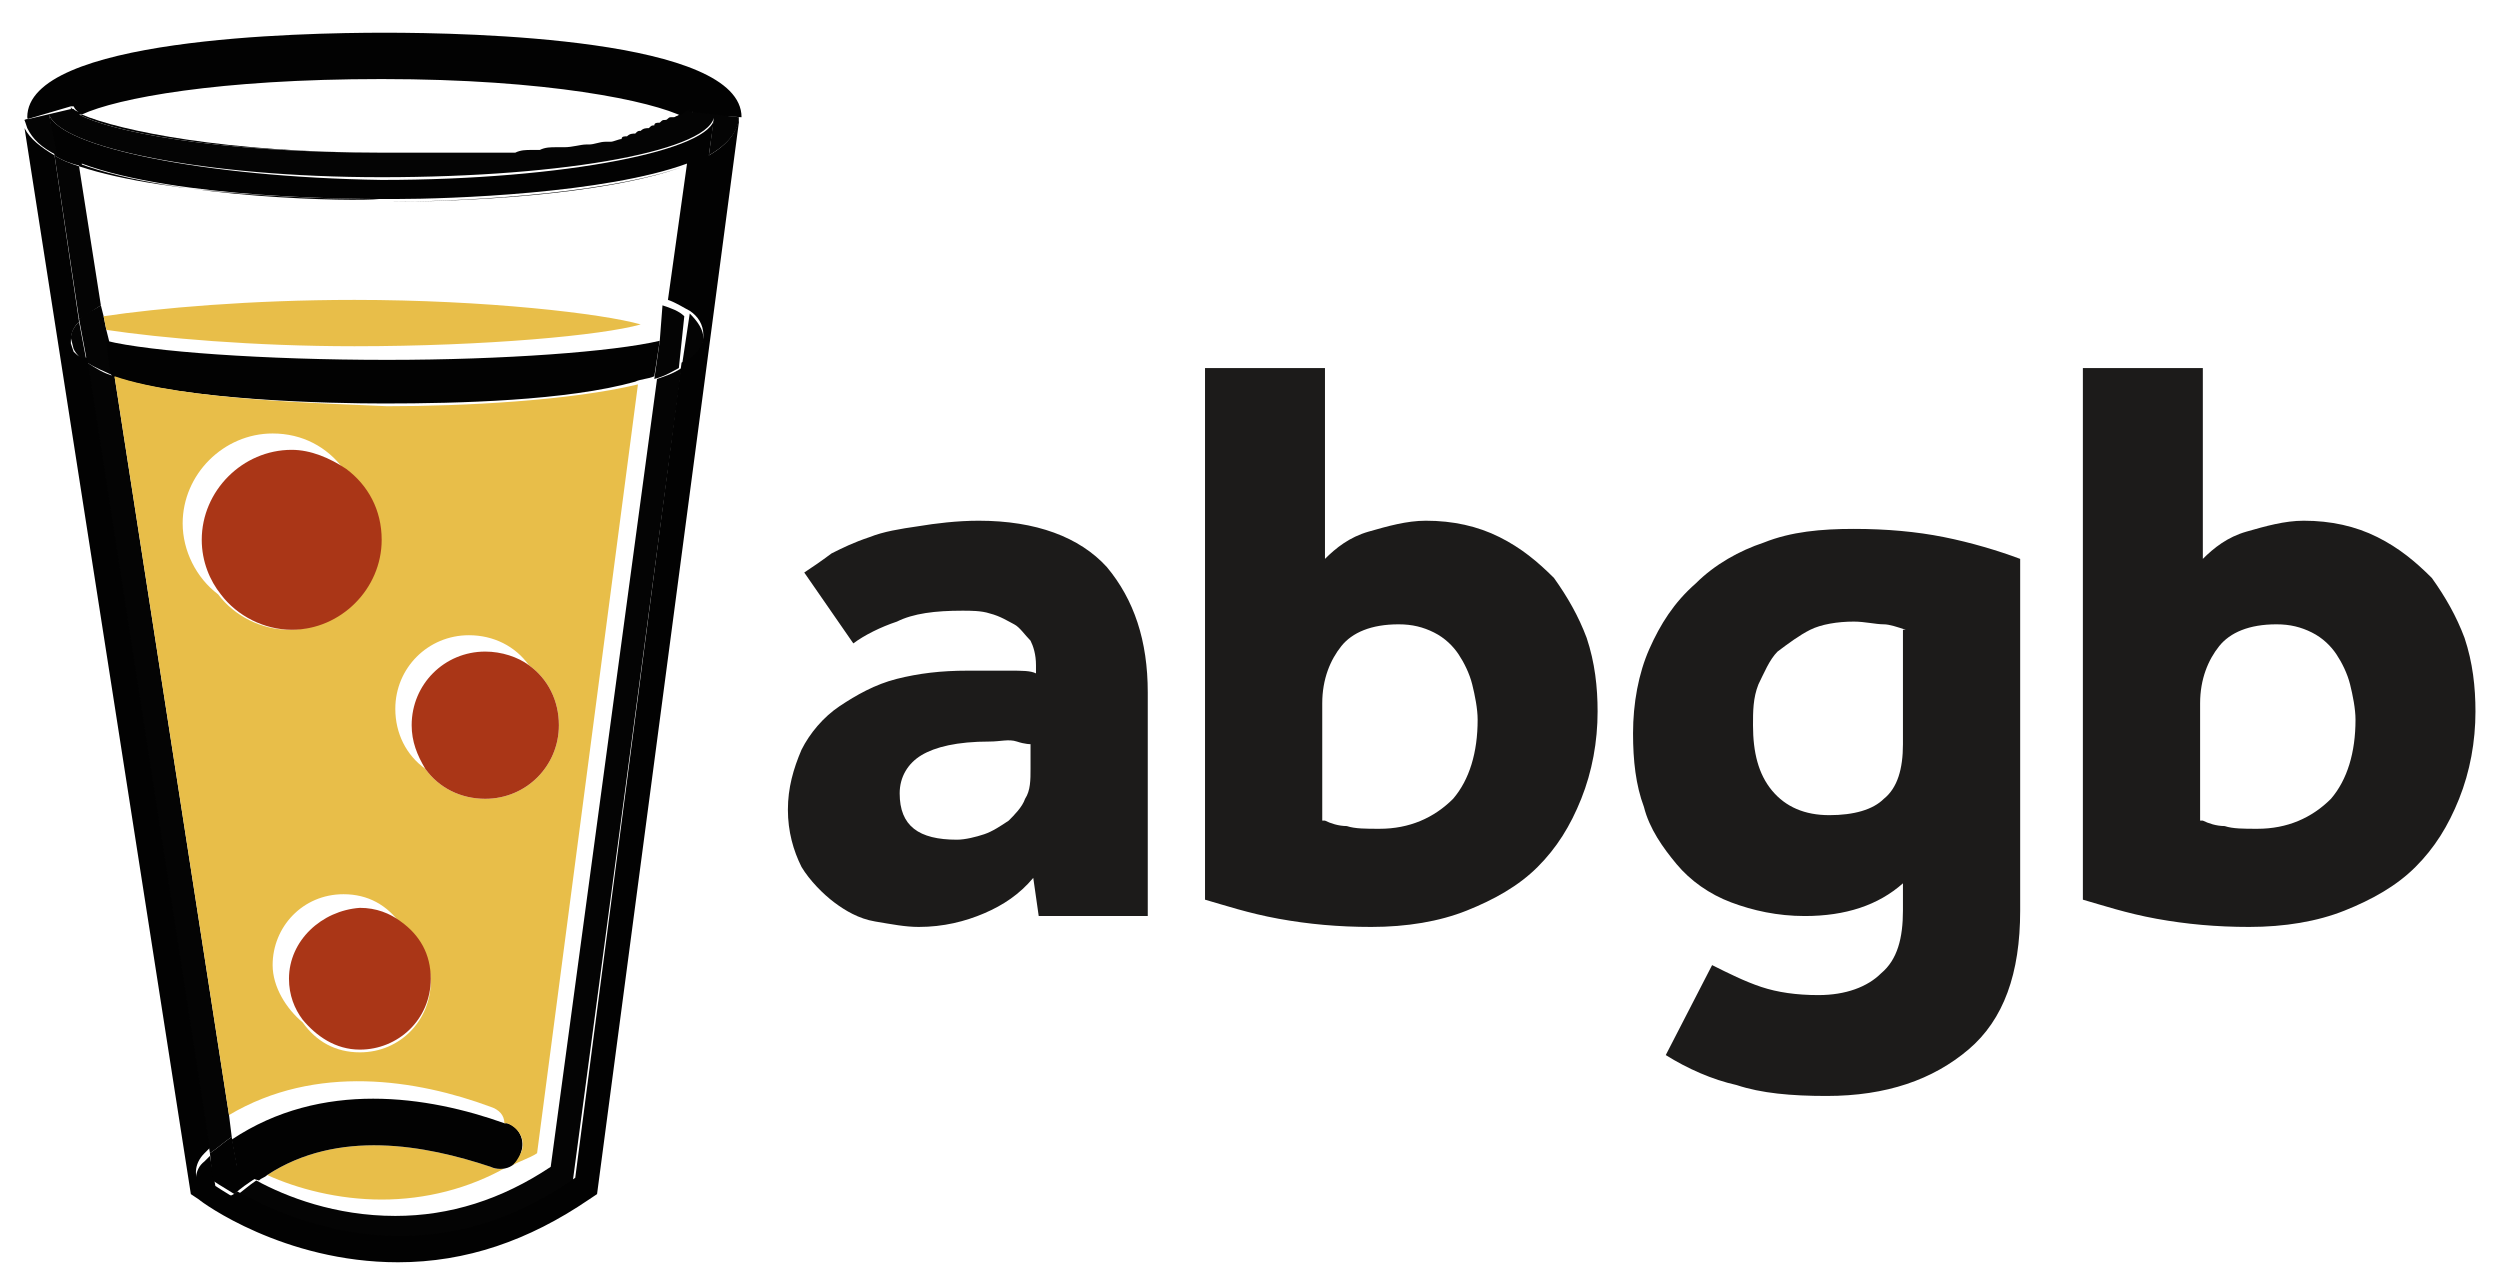
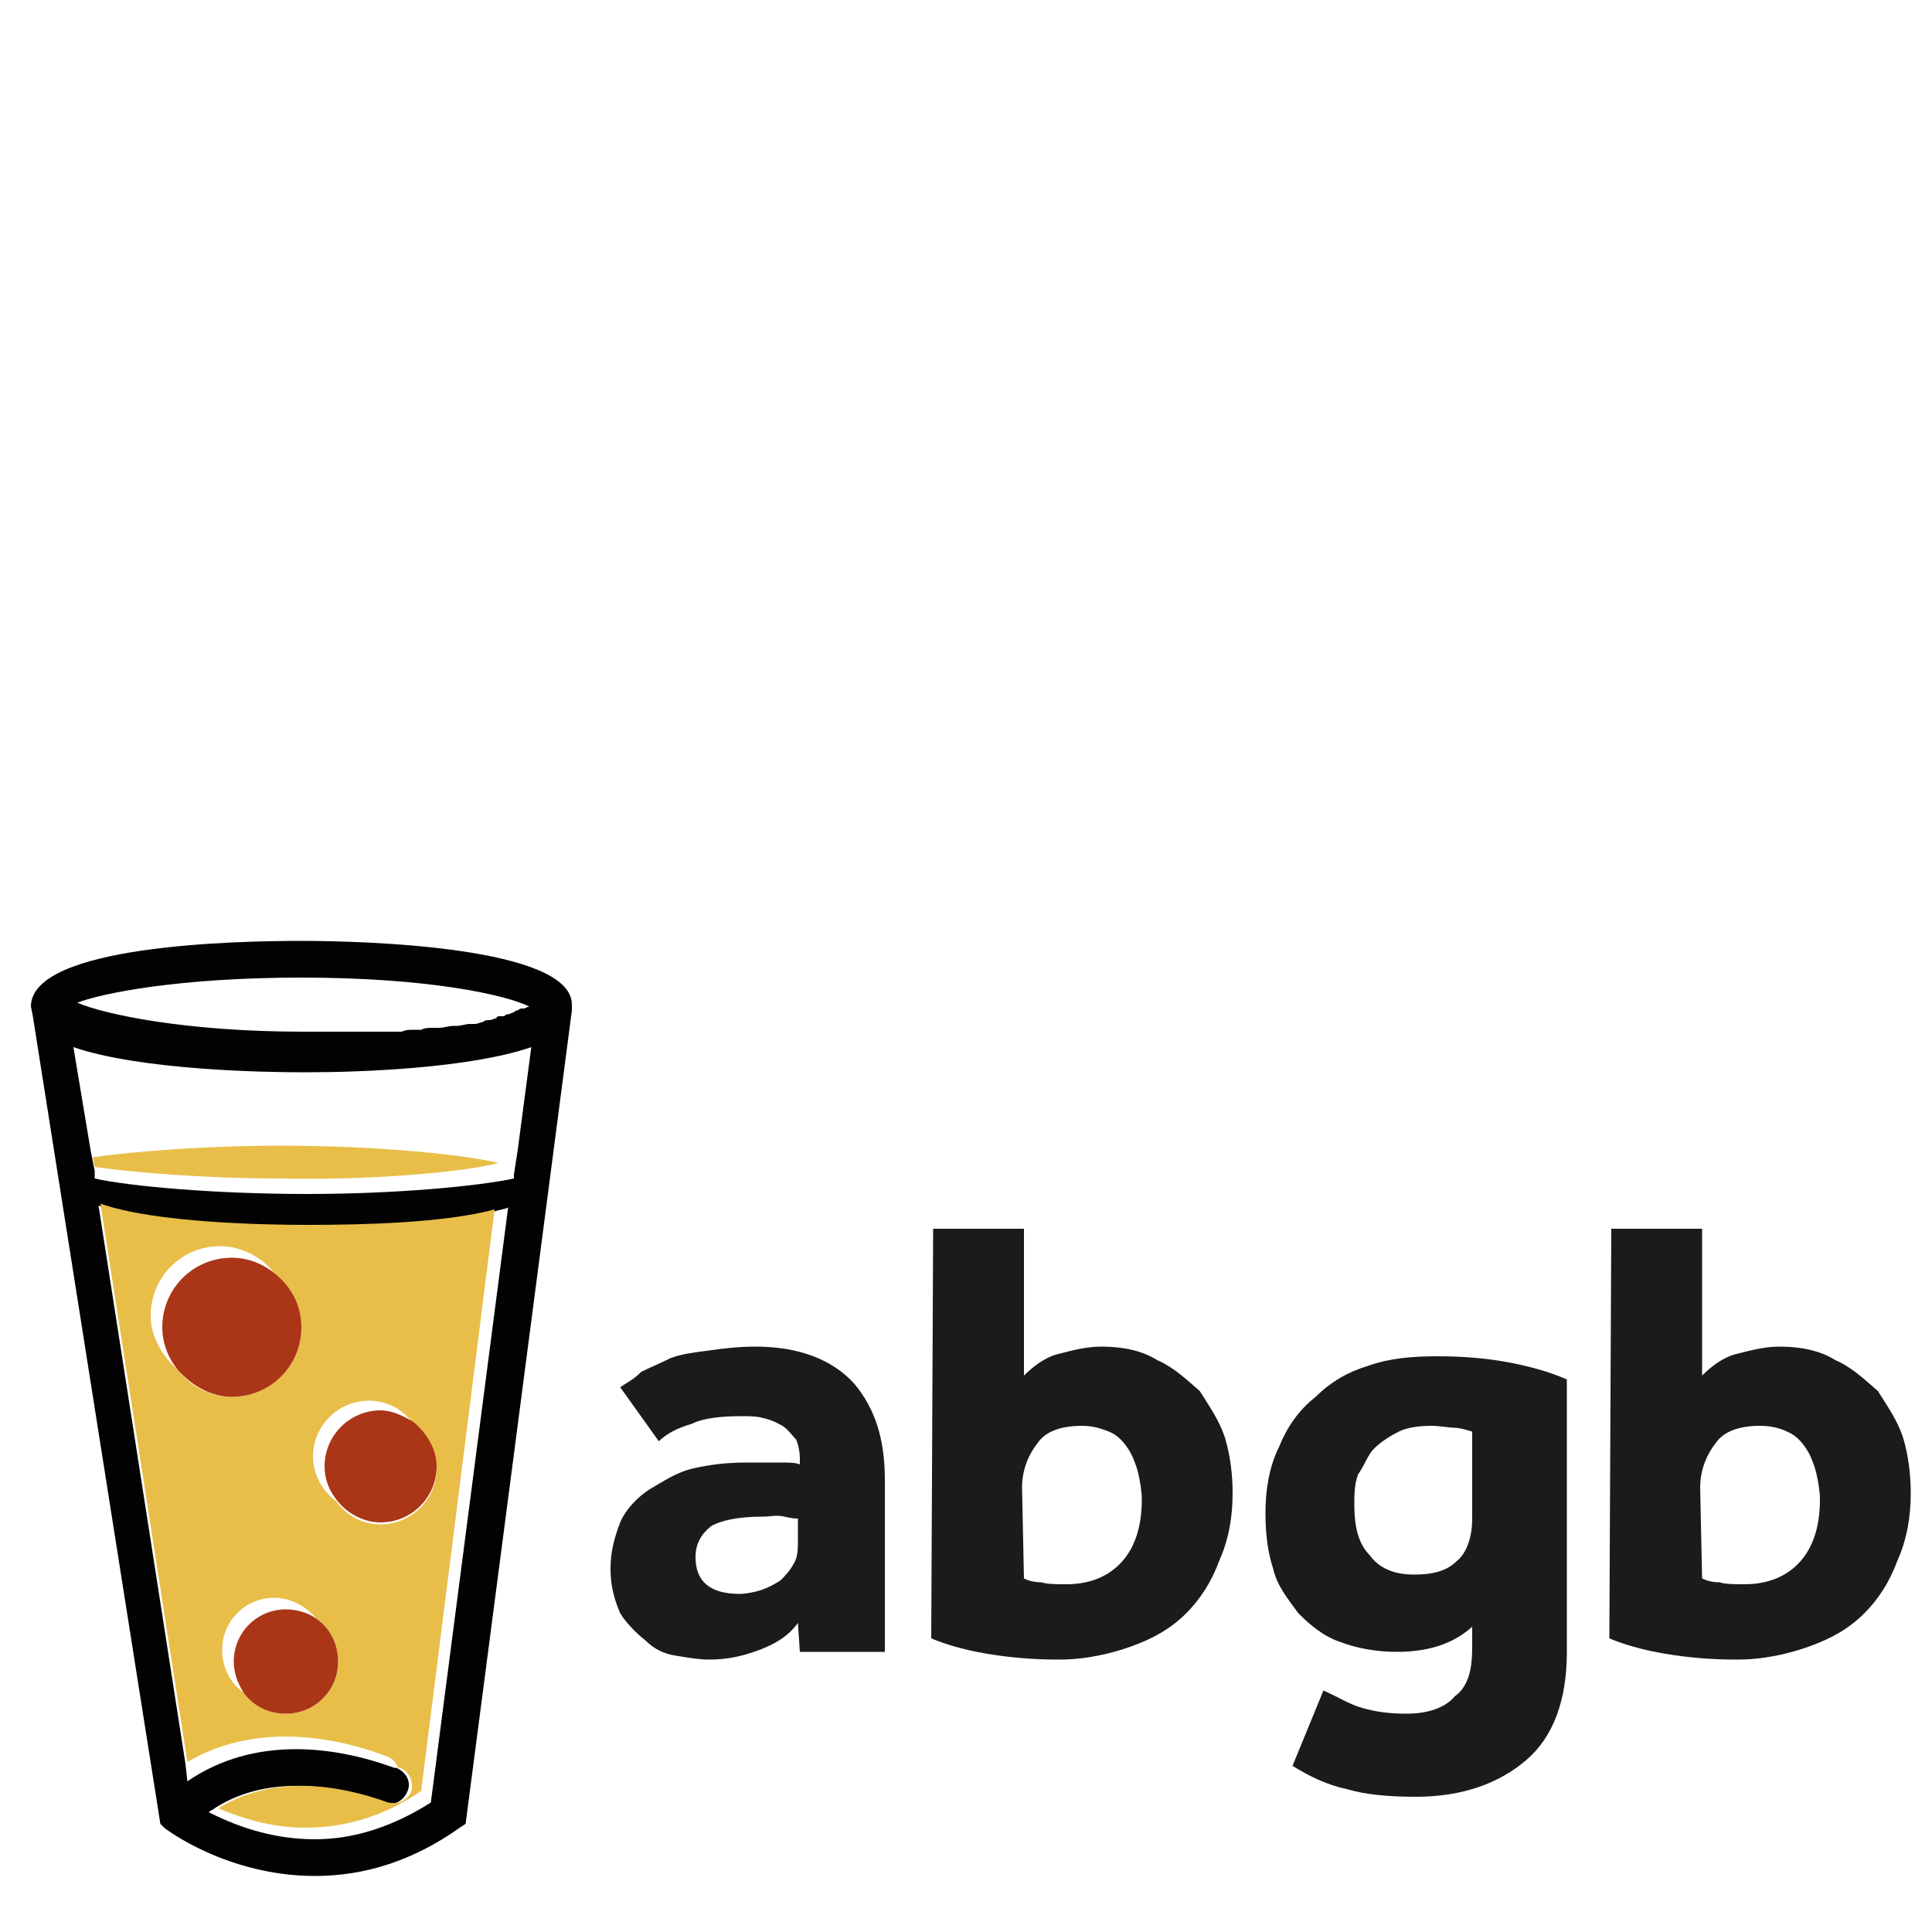
- <svg xmlns="http://www.w3.org/2000/svg" version="1.1" id="Layer_1" x="0px" y="0px" viewBox="0 0 91.7 47.2" enable-background="new 0 0 91.7 47.2" xml:space="preserve">
+ <svg xmlns="http://www.w3.org/2000/svg" version="1.1" id="Layer_1" x="0px" y="0px" viewBox="0 0 100 100" enable-background="new 0 0 100 100" xml:space="preserve">
  <g>
-     <path fill="#1C1B1A" d="M37.9,32.2c-0.5,0.6-1.1,1-1.8,1.3c-0.7,0.3-1.5,0.5-2.4,0.5c-0.5,0-1-0.1-1.6-0.2   c-0.6-0.1-1.1-0.4-1.5-0.7s-0.9-0.8-1.2-1.3c-0.3-0.6-0.5-1.3-0.5-2.1c0-0.8,0.2-1.5,0.5-2.2c0.3-0.6,0.8-1.2,1.4-1.6   c0.6-0.4,1.3-0.8,2.1-1c0.8-0.2,1.6-0.3,2.6-0.3c0.5,0,1,0,1.5,0c0.5,0,0.8,0,1,0.1v-0.3c0-0.4-0.1-0.7-0.2-0.9   c-0.2-0.2-0.4-0.5-0.6-0.6s-0.5-0.3-0.9-0.4c-0.3-0.1-0.7-0.1-1-0.1c-1,0-1.8,0.1-2.4,0.4c-0.6,0.2-1.2,0.5-1.6,0.8l-1.8-2.6   c0.3-0.2,0.6-0.4,1-0.7c0.4-0.2,0.8-0.4,1.4-0.6c0.5-0.2,1.1-0.3,1.8-0.4c0.6-0.1,1.4-0.2,2.2-0.2c2.1,0,3.7,0.6,4.7,1.7   c1,1.2,1.5,2.7,1.5,4.6v8.2h-4L37.9,32.2z M37.9,27.3c-0.1,0-0.3,0-0.6-0.1s-0.6,0-1,0c-1.2,0-2,0.2-2.5,0.5   c-0.5,0.3-0.8,0.8-0.8,1.4c0,1.2,0.7,1.7,2.1,1.7c0.3,0,0.7-0.1,1-0.2c0.3-0.1,0.6-0.3,0.9-0.5c0.2-0.2,0.5-0.5,0.6-0.8   c0.2-0.3,0.2-0.7,0.2-1.1V27.3z" />
-     <path fill="#1C1B1A" d="M44.3,13.5h4.3v7c0.4-0.4,0.9-0.8,1.6-1c0.7-0.2,1.4-0.4,2.1-0.4c1,0,1.9,0.2,2.7,0.6   c0.8,0.4,1.4,0.9,2,1.5c0.5,0.7,0.9,1.4,1.2,2.2c0.3,0.9,0.4,1.8,0.4,2.7c0,1.1-0.2,2.2-0.6,3.2c-0.4,1-0.9,1.8-1.6,2.5   c-0.7,0.7-1.6,1.2-2.6,1.6c-1,0.4-2.2,0.6-3.5,0.6c-1.2,0-2.3-0.1-3.4-0.3c-1.1-0.2-2-0.5-2.7-0.7V13.5z M48.6,30.1   c0.2,0.1,0.5,0.2,0.8,0.2c0.3,0.1,0.7,0.1,1.2,0.1c1.1,0,2-0.4,2.7-1.1c0.6-0.7,0.9-1.7,0.9-2.9c0-0.4-0.1-0.9-0.2-1.3   c-0.1-0.4-0.3-0.8-0.5-1.1c-0.2-0.3-0.5-0.6-0.9-0.8s-0.8-0.3-1.3-0.3c-1,0-1.7,0.3-2.1,0.8s-0.7,1.2-0.7,2.1V30.1z" />
-     <path fill="#1C1B1A" d="M62.8,35.4c0.6,0.3,1.2,0.6,1.8,0.8c0.6,0.2,1.3,0.3,2.1,0.3c1,0,1.8-0.3,2.3-0.8c0.6-0.5,0.8-1.3,0.8-2.3   v-1c-0.9,0.8-2.1,1.2-3.6,1.2c-1,0-1.9-0.2-2.7-0.5c-0.8-0.3-1.5-0.8-2-1.4c-0.5-0.6-1-1.3-1.2-2.1c-0.3-0.8-0.4-1.7-0.4-2.7   c0-1.1,0.2-2.2,0.6-3.1c0.4-0.9,0.9-1.7,1.7-2.4c0.7-0.7,1.6-1.2,2.5-1.5c1-0.4,2.1-0.5,3.3-0.5c1.2,0,2.3,0.1,3.3,0.3   c1,0.2,2,0.5,2.8,0.8v12.9c0,2.3-0.6,4-1.9,5.1c-1.3,1.1-3,1.7-5.2,1.7c-1.3,0-2.4-0.1-3.3-0.4c-0.9-0.2-1.8-0.6-2.6-1.1L62.8,35.4   z M69.9,23.1c-0.3-0.1-0.6-0.2-0.8-0.2c-0.3,0-0.7-0.1-1.1-0.1c-0.6,0-1.2,0.1-1.6,0.3s-0.8,0.5-1.2,0.8c-0.3,0.3-0.5,0.8-0.7,1.2   c-0.2,0.5-0.2,1-0.2,1.5c0,1,0.2,1.8,0.7,2.4s1.2,0.9,2.1,0.9c0.9,0,1.6-0.2,2-0.6c0.5-0.4,0.7-1.1,0.7-2V23.1z" />
-     <path fill="#1C1B1A" d="M76.5,13.5h4.3v7c0.4-0.4,0.9-0.8,1.6-1c0.7-0.2,1.4-0.4,2.1-0.4c1,0,1.9,0.2,2.7,0.6   c0.8,0.4,1.4,0.9,2,1.5c0.5,0.7,0.9,1.4,1.2,2.2c0.3,0.9,0.4,1.8,0.4,2.7c0,1.1-0.2,2.2-0.6,3.2c-0.4,1-0.9,1.8-1.6,2.5   c-0.7,0.7-1.6,1.2-2.6,1.6c-1,0.4-2.2,0.6-3.5,0.6c-1.2,0-2.3-0.1-3.4-0.3c-1.1-0.2-2-0.5-2.7-0.7V13.5z M80.8,30.1   c0.2,0.1,0.5,0.2,0.8,0.2c0.3,0.1,0.7,0.1,1.2,0.1c1.1,0,2-0.4,2.7-1.1c0.6-0.7,0.9-1.7,0.9-2.9c0-0.4-0.1-0.9-0.2-1.3   c-0.1-0.4-0.3-0.8-0.5-1.1c-0.2-0.3-0.5-0.6-0.9-0.8s-0.8-0.3-1.3-0.3c-1,0-1.7,0.3-2.1,0.8s-0.7,1.2-0.7,2.1V30.1z" />
+     <path fill="#1C1B1A" d="M41.3,84c-0.5,0.7-1.2,1.1-2,1.4s-1.6,0.5-2.6,0.5c-0.5,0-1.1-0.1-1.7-0.2c-0.7-0.1-1.2-0.4-1.6-0.8   c-0.4-0.3-1-0.9-1.3-1.4c-0.3-0.7-0.5-1.4-0.5-2.3c0-0.9,0.2-1.6,0.5-2.4c0.3-0.7,0.9-1.3,1.5-1.7c0.7-0.4,1.4-0.9,2.3-1.1   c0.9-0.2,1.7-0.3,2.8-0.3c0.5,0,1.1,0,1.6,0s0.9,0,1.1,0.1v-0.3c0-0.4-0.1-0.8-0.2-1c-0.2-0.2-0.4-0.5-0.7-0.7   c-0.2-0.1-0.5-0.3-1-0.4c-0.3-0.1-0.8-0.1-1.1-0.1c-1.1,0-2,0.1-2.6,0.4c-0.7,0.2-1.3,0.5-1.7,0.9l-2-2.8c0.3-0.2,0.7-0.4,1.1-0.8   c0.4-0.2,0.9-0.4,1.5-0.7c0.5-0.2,1.2-0.3,2-0.4c0.7-0.1,1.5-0.2,2.4-0.2c2.3,0,4,0.7,5.1,1.9c1.1,1.3,1.6,2.9,1.6,5v8.9h-4.4   L41.3,84z M41.3,78.6c-0.1,0-0.3,0-0.7-0.1s-0.7,0-1.1,0c-1.3,0-2.2,0.2-2.7,0.5c-0.5,0.4-0.8,0.9-0.8,1.6c0,1.3,0.8,1.9,2.3,1.9   c0.3,0,0.8-0.1,1.1-0.2s0.7-0.3,1-0.5c0.2-0.2,0.5-0.5,0.7-0.9c0.2-0.3,0.2-0.8,0.2-1.2V78.6L41.3,78.6L41.3,78.6z" />
+     <path fill="#1C1B1A" d="M48.3,63.6H53v7.6c0.4-0.4,1-0.9,1.7-1.1c0.8-0.2,1.5-0.4,2.3-0.4c1.1,0,2.1,0.2,2.9,0.7   c0.9,0.4,1.5,1,2.2,1.6c0.5,0.8,1,1.5,1.3,2.4c0.3,1,0.4,2,0.4,2.9c0,1.2-0.2,2.4-0.7,3.5c-0.4,1.1-1,2-1.7,2.7   c-0.8,0.8-1.7,1.3-2.8,1.7s-2.4,0.7-3.8,0.7c-1.3,0-2.5-0.1-3.7-0.3c-1.2-0.2-2.2-0.5-2.9-0.8L48.3,63.6L48.3,63.6z M53,81.7   c0.2,0.1,0.5,0.2,0.9,0.2c0.3,0.1,0.8,0.1,1.3,0.1c1.2,0,2.2-0.4,2.9-1.2c0.7-0.8,1-1.9,1-3.2c0-0.4-0.1-1-0.2-1.4   c-0.1-0.4-0.3-0.9-0.5-1.2c-0.2-0.3-0.5-0.7-1-0.9c-0.5-0.2-0.9-0.3-1.4-0.3c-1.1,0-1.9,0.3-2.3,0.9c-0.4,0.5-0.8,1.3-0.8,2.3   L53,81.7C52.9,81.7,53,81.7,53,81.7z" />
+     <path fill="#1C1B1A" d="M68.5,87.5c0.7,0.3,1.3,0.7,2,0.9s1.4,0.3,2.3,0.3c1.1,0,2-0.3,2.5-0.9c0.7-0.5,0.9-1.4,0.9-2.5v-1.1   c-1,0.9-2.3,1.3-3.9,1.3c-1.1,0-2.1-0.2-2.9-0.5c-0.9-0.3-1.6-0.9-2.2-1.5c-0.5-0.7-1.1-1.4-1.3-2.3c-0.3-0.9-0.4-1.9-0.4-2.9   c0-1.2,0.2-2.4,0.7-3.4c0.4-1,1-1.9,1.9-2.6c0.8-0.8,1.7-1.3,2.7-1.6c1.1-0.4,2.3-0.5,3.6-0.5c1.3,0,2.5,0.1,3.6,0.3   c1.1,0.2,2.2,0.5,3.1,0.9v14.1c0,2.5-0.7,4.4-2.1,5.6S75.7,93,73.3,93c-1.4,0-2.6-0.1-3.6-0.4c-1-0.2-2-0.7-2.8-1.2L68.5,87.5z    M76.2,74.1c-0.3-0.1-0.7-0.2-0.9-0.2c-0.3,0-0.8-0.1-1.2-0.1c-0.7,0-1.3,0.1-1.7,0.3c-0.4,0.2-0.9,0.5-1.3,0.9   c-0.3,0.3-0.5,0.9-0.8,1.3c-0.2,0.5-0.2,1.1-0.2,1.6c0,1.1,0.2,2,0.8,2.6c0.5,0.7,1.3,1,2.3,1s1.7-0.2,2.2-0.7   c0.5-0.4,0.8-1.2,0.8-2.2L76.2,74.1L76.2,74.1L76.2,74.1z" />
+     <path fill="#1C1B1A" d="M83.4,63.6h4.7v7.6c0.4-0.4,1-0.9,1.7-1.1c0.8-0.2,1.5-0.4,2.3-0.4c1.1,0,2.1,0.2,2.9,0.7   c0.9,0.4,1.5,1,2.2,1.6c0.5,0.8,1,1.5,1.3,2.4c0.3,1,0.4,2,0.4,2.9c0,1.2-0.2,2.4-0.7,3.5c-0.4,1.1-1,2-1.7,2.7   c-0.8,0.8-1.7,1.3-2.8,1.7c-1.1,0.4-2.4,0.7-3.8,0.7c-1.3,0-2.5-0.1-3.7-0.3c-1.2-0.2-2.2-0.5-2.9-0.8L83.4,63.6L83.4,63.6z    M88.1,81.7c0.2,0.1,0.5,0.2,0.9,0.2c0.3,0.1,0.8,0.1,1.3,0.1c1.2,0,2.2-0.4,2.9-1.2c0.7-0.8,1-1.9,1-3.2c0-0.4-0.1-1-0.2-1.4   s-0.3-0.9-0.5-1.2c-0.2-0.3-0.5-0.7-1-0.9c-0.4-0.2-0.9-0.3-1.4-0.3c-1.1,0-1.9,0.3-2.3,0.9C88.4,75.2,88,76,88,77L88.1,81.7   C88,81.7,88.1,81.7,88.1,81.7z" />
  </g>
-   <path fill="none" d="M3,4.2C2.9,4.1,2.8,4.1,2.7,4C2.8,4.1,2.9,4.1,3,4.2z" />
-   <path fill="none" d="M18.5,41.1c-0.1-0.3-0.3-0.5-0.5-0.6c-2.7-1-6.4-1.6-9.6,0.3l0.1,0.9C11.8,39.5,15.7,40.1,18.5,41.1z" />
-   <path fill="none" d="M15.6,28.2c-0.3-0.4-0.5-1-0.5-1.6c0-1.5,1.2-2.7,2.7-2.7c0.6,0,1.1,0.2,1.6,0.5c-0.5-0.7-1.3-1.1-2.2-1.1  c-1.5,0-2.7,1.2-2.7,2.7C14.5,26.9,14.9,27.7,15.6,28.2z" />
-   <path fill="none" d="M19.7,42.2c-0.3,0.2-0.6,0.4-1,0.5c0,0,0,0,0,0c-1.5,0.8-3,1.2-4.6,1.2c-1.7,0-3.2-0.4-4.2-0.9  c-0.1,0.1-0.2,0.1-0.3,0.2c1.1,0.6,2.9,1.3,5.1,1.3c2,0,3.9-0.6,5.7-1.8L24,13.9c-0.2,0.1-0.5,0.1-0.7,0.2L19.7,42.2z" />
-   <path fill="none" d="M3.8,11.6c2-0.3,5.5-0.6,9.2-0.6c4.8,0,9.1,0.4,10.5,0.8c-1.4,0.4-5.7,0.8-10.5,0.8c-3.7,0-7.1-0.3-9.1-0.6  l0.1,0.4l0,0c1.6,0.4,5.7,0.8,10.3,0.8c4.3,0,8.3-0.4,10-0.7l0,0l0.2-1.4l0.7-5c-3,1.1-8.3,1.2-10.7,1.3c-0.1,0-0.3,0-0.4,0  c0,0,0,0-0.1,0c-1.6,0-7.7-0.1-11-1.2l0.8,5.1L3.8,11.6z" />
-   <path fill="none" d="M2.6,3.9c0,0,0.1,0.1,0.1,0.1C2.6,3.9,2.6,3.9,2.6,3.9L2.6,3.9z" />
-   <path fill="none" d="M3,4.2C4.4,4.8,8.3,5.6,14,5.6c0.4,0,0.8,0,1.2,0c0.1,0,0.3,0,0.4,0c0.3,0,0.5,0,0.8,0c0.1,0,0.3,0,0.4,0  c0.2,0,0.4,0,0.7,0c0.1,0,0.3,0,0.4,0c0.2,0,0.4,0,0.6,0c0.1,0,0.3,0,0.4,0c0.2,0,0.4,0,0.6-0.1c0.1,0,0.2,0,0.3,0  c0.2,0,0.4,0,0.6-0.1c0.1,0,0.2,0,0.3,0c0.3,0,0.5-0.1,0.8-0.1c0,0,0.1,0,0.1,0c0.2,0,0.4-0.1,0.6-0.1c0.1,0,0.2,0,0.2,0  c0.1,0,0.3-0.1,0.4-0.1c0.1,0,0.2,0,0.2-0.1c0.1,0,0.2,0,0.3-0.1c0.1,0,0.2,0,0.2-0.1c0.1,0,0.2,0,0.3-0.1c0.1,0,0.1,0,0.2-0.1  c0.1,0,0.2,0,0.2-0.1c0.1,0,0.1,0,0.2-0.1c0.1,0,0.1-0.1,0.2-0.1c0,0,0.1,0,0.1,0c0.1,0,0.2-0.1,0.3-0.1C23.9,3.7,20.1,2.9,14,2.9  C8,2.9,4.3,3.6,3,4.2z" />
-   <path fill="none" d="M10.6,16.4c0.8,0,1.5,0.3,2,0.7c-0.6-0.8-1.6-1.3-2.6-1.3c-1.8,0-3.3,1.5-3.3,3.3c0,1.1,0.5,2,1.3,2.6  c-0.4-0.6-0.7-1.3-0.7-2C7.3,17.9,8.8,16.4,10.6,16.4z" />
-   <path fill="none" d="M13.2,33.4c0.6,0,1.1,0.2,1.5,0.5c-0.5-0.6-1.2-1.1-2.1-1.1c-1.4,0-2.6,1.1-2.6,2.6c0,0.9,0.4,1.6,1.1,2.1  c-0.3-0.4-0.5-0.9-0.5-1.5C10.6,34.5,11.8,33.4,13.2,33.4z" />
-   <path fill="#040404" d="M25,4.2L25,4.2c-0.1,0-0.2,0.1-0.3,0.1C24.9,4.3,25,4.3,25,4.2z" />
-   <path fill="#040404" d="M25.8,12.4c0-0.3-0.2-0.6-0.5-0.9L25,13.5C25.5,13.2,25.8,12.8,25.8,12.4z" />
-   <path fill="#E8BE49" d="M18,42.8c-2.4-0.8-5.6-1.4-8.2,0.3c1.1,0.5,2.6,0.9,4.2,0.9c1.6,0,3.2-0.4,4.6-1.2  C18.4,42.9,18.2,42.9,18,42.8z" />
-   <path fill="#040404" d="M2.9,4.2C4,4.8,7.8,5.6,14,5.6C8.3,5.6,4.4,4.8,3,4.2C3,4.2,2.9,4.2,2.9,4.2z" />
-   <path fill="#040404" d="M8.4,40.9L4.2,13.8c-0.4-0.1-0.7-0.3-1-0.5l4.5,29c0.3-0.2,0.5-0.4,0.8-0.6L8.4,40.9z" />
-   <path fill="#040404" d="M3.7,11.2L2.9,6.1C2.6,6,2.3,5.9,2,5.7l0.9,6C3.1,11.6,3.4,11.4,3.7,11.2z" />
-   <path fill="#040404" d="M20.2,42.8c-1.8,1.2-3.7,1.8-5.7,1.8c-2.2,0-4-0.7-5.1-1.3c-0.3,0.2-0.5,0.4-0.8,0.6c1.9,1.1,7,3.2,12.4-0.5  L25,13.5c-0.3,0.2-0.6,0.3-0.9,0.4L20.2,42.8z" />
-   <path fill="#040404" d="M25.1,6.1C22,7.2,16.3,7.4,14.3,7.4C16.7,7.4,22.1,7.2,25.1,6.1L25.1,6.1z" />
-   <path fill="#040404" d="M2.9,6l0,0.1c3.3,1.1,9.3,1.2,11,1.2C13.1,7.4,6.4,7.3,2.9,6z" />
-   <path fill="#040404" d="M2.6,12.4L2.6,12.4l0.1,0.4C2.8,13,3,13.2,3.2,13.4l-0.3-1.6C2.7,12,2.6,12.2,2.6,12.4z" />
+   <path fill="none" d="M3.9,52c1.5,0.7,5.6,1.6,11.7,1.6c0.4,0,0.9,0,1.3,0c0.1,0,0.3,0,0.4,0c0.3,0,0.6,0,0.8,0c0.2,0,0.3,0,0.4,0  c0.2,0,0.5,0,0.7,0s0.3,0,0.4,0c0.2,0,0.4,0,0.7,0c0.1,0,0.3,0,0.4,0c0.2,0,0.4,0,0.6-0.1c0.1,0,0.3,0,0.4,0c0.2,0,0.4,0,0.6-0.1  c0.1,0,0.2,0,0.3,0c0.3,0,0.6-0.1,0.8-0.1h0.1c0.2,0,0.5-0.1,0.7-0.1c0.1,0,0.2,0,0.3,0c0.1,0,0.3-0.1,0.4-0.1s0.2,0,0.3-0.1  c0.1,0,0.2-0.1,0.4-0.1c0.1,0,0.2,0,0.2-0.1c0.1,0,0.2-0.1,0.3-0.1c0.1,0,0.1,0,0.2-0.1c0.1,0,0.2-0.1,0.3-0.1c0.1,0,0.1,0,0.2-0.1  c0.1,0,0.2-0.1,0.2-0.1h0.1c0.1,0,0.2-0.1,0.3-0.1c-1.2-0.6-5.3-1.5-11.8-1.5C9.3,50.6,5.3,51.4,3.9,52z" />
+   <path fill="none" d="M3.6,51.9c-0.1-0.1-0.1-0.1-0.2-0.2l0,0C3.5,51.8,3.5,51.8,3.6,51.9z" />
+   <path fill="none" d="M16.9,53.5c0.1,0,0.3,0,0.4,0c0.3,0,0.6,0,0.8,0c0.2,0,0.3,0,0.4,0c0.2,0,0.5,0,0.7,0s0.3,0,0.4,0  c0.2,0,0.4,0,0.7,0c0.1,0,0.3,0,0.4,0c0.2,0,0.4,0,0.6-0.1c0.1,0,0.3,0,0.4,0c0.2,0,0.4,0,0.6-0.1c0.1,0,0.2,0,0.3,0  c0.3,0,0.6-0.1,0.8-0.1h0.1c0.2,0,0.5-0.1,0.7-0.1c0.1,0,0.2,0,0.3,0c0.1,0,0.3-0.1,0.4-0.1s0.2,0,0.3-0.1c0.1,0,0.2-0.1,0.4-0.1  c0.1,0,0.2,0,0.2-0.1c0.1,0,0.2-0.1,0.3-0.1c0.1,0,0.1,0,0.2-0.1c0.1,0,0.2-0.1,0.3-0.1c0.1,0,0.1,0,0.2-0.1c0.1,0,0.2-0.1,0.2-0.1  h0.1c0.1,0,0.2-0.1,0.3-0.1c-1.2-0.6-5.3-1.5-11.8-1.5c-6.3,0-10.3,0.8-11.7,1.4c1.5,0.7,5.6,1.6,11.7,1.6  C16.1,53.6,16.5,53.5,16.9,53.5z" />
+   <path fill="none" d="M5.1,62.4l4.7,29.9c3.5-2.4,7.7-1.7,10.7-0.6c0.5,0.2,0.7,0.7,0.6,1.2c-0.2,0.5-0.7,0.7-1.2,0.6  c-2.6-0.9-6.2-1.5-9.1,0.5c1.2,0.6,3.1,1.4,5.5,1.4c2.1,0,4.1-0.6,6-1.9l4.1-30.9c-2.6,0.8-7.3,1-10.5,1C13.8,63.4,8,63.3,5.1,62.4z  " />
+   <path fill="none" d="M15.6,55.5L15.6,55.5c-1.8,0-8.3-0.1-11.8-1.3l0.9,5.4L4.8,60c2.1-0.3,5.8-0.6,9.8-0.6c5.1,0,9.7,0.5,11.2,0.9  c-1.5,0.4-6.1,0.9-11.2,0.9c-4,0-7.6-0.3-9.8-0.6v0.3V61c1.7,0.4,6.1,0.8,11,0.8c4.6,0,8.9-0.4,10.7-0.8v-0.2l0.2-1.3l0.7-5.4  c-3.2,1.2-8.9,1.3-11.5,1.3C15.8,55.5,15.7,55.5,15.6,55.5z" />
+   <circle fill="none" cx="19.1" cy="75.3" r="2.9" />
+   <circle fill="none" cx="14.2" cy="85.4" r="2.7" />
+   <circle fill="none" cx="11.4" cy="68.1" r="3.6" />
+   <path fill="none" d="M3.4,51.7c0,0,0.1,0.1,0.2,0.2C3.5,51.8,3.5,51.8,3.4,51.7L3.4,51.7z" />
+   <path fill="none" d="M16.9,53.5c0.1,0,0.3,0,0.4,0c0.3,0,0.6,0,0.8,0c0.2,0,0.3,0,0.4,0c0.2,0,0.5,0,0.7,0s0.3,0,0.4,0  c0.2,0,0.4,0,0.7,0c0.1,0,0.3,0,0.4,0c0.2,0,0.4,0,0.6-0.1c0.1,0,0.3,0,0.4,0c0.2,0,0.4,0,0.6-0.1c0.1,0,0.2,0,0.3,0  c0.3,0,0.6-0.1,0.8-0.1h0.1c0.2,0,0.5-0.1,0.7-0.1c0.1,0,0.2,0,0.3,0c0.1,0,0.3-0.1,0.4-0.1s0.2,0,0.3-0.1c0.1,0,0.2-0.1,0.4-0.1  c0.1,0,0.2,0,0.2-0.1c0.1,0,0.2-0.1,0.3-0.1c0.1,0,0.1,0,0.2-0.1c0.1,0,0.2-0.1,0.3-0.1c0.1,0,0.1,0,0.2-0.1c0.1,0,0.2-0.1,0.2-0.1  h0.1c0.1,0,0.2-0.1,0.3-0.1c-1.2-0.6-5.3-1.5-11.8-1.5c-6.3,0-10.3,0.8-11.7,1.4c1.5,0.7,5.6,1.6,11.7,1.6  C16.1,53.6,16.5,53.5,16.9,53.5z" />
+   <path fill="none" d="M19.9,90.9c-2.9-1-6.8-1.7-10.3,0.3l0.1,0.9c3.5-2.4,7.7-1.7,10.7-0.7C20.4,91.3,20.2,91,19.9,90.9z" />
+   <path fill="none" d="M15.6,55.5L15.6,55.5c-1.8,0-8.3-0.1-11.8-1.3l0.9,5.4L4.8,60l0.1,0.5v0.3v0.1c1.7,0.4,6.1,0.8,11,0.8  c4.6,0,8.9-0.4,10.7-0.8v-0.2l0.2-1.3l0.7-5.4c-3.2,1.2-8.9,1.3-11.5,1.3C15.8,55.5,15.7,55.5,15.6,55.5z" />
+   <path fill="none" d="M21.7,92.7c-1.9,1.2-3.9,1.9-6,1.9c-1.8,0-3.4-0.5-4.5-1c-0.1,0.1-0.2,0.1-0.3,0.2c1.2,0.6,3.1,1.4,5.5,1.4  c2.1,0,4.1-0.6,6-1.9l4.1-30.9c-0.2,0.1-0.5,0.1-0.7,0.2L21.7,92.7z" />
+   <path fill="#020202" d="M15.6,48.7c-3.3,0-14,0.2-14,3.4l0.1,0.5l0,0l6.6,41.8l0.2,0.2c0.1,0.1,3.3,2.5,7.8,2.5  c2.6,0,5.1-0.8,7.5-2.5l0.3-0.2l5.5-42.1c0-0.1,0-0.2,0-0.3C29.6,49,18.9,48.7,15.6,48.7z M15.6,50.6c6.6,0,10.6,0.9,11.8,1.5  c-0.1,0-0.2,0.1-0.3,0.1H27c-0.1,0-0.2,0.1-0.2,0.1c-0.1,0-0.1,0-0.2,0.1c-0.1,0-0.2,0.1-0.3,0.1c-0.1,0-0.1,0-0.2,0.1  c0,0-0.1,0-0.2,0s-0.2,0-0.2,0.1c-0.1,0-0.2,0.1-0.4,0.1c-0.1,0-0.2,0-0.3,0.1c-0.1,0-0.3,0.1-0.4,0.1s-0.2,0-0.3,0  c-0.2,0-0.4,0.1-0.7,0.1h-0.1c-0.3,0-0.5,0.1-0.8,0.1c-0.1,0-0.2,0-0.3,0c-0.2,0-0.4,0-0.6,0.1c-0.1,0-0.2,0-0.4,0  c-0.2,0-0.4,0-0.6,0.1c-0.1,0-0.3,0-0.4,0c-0.2,0-0.4,0-0.7,0c-0.1,0-0.3,0-0.4,0c-0.2,0-0.5,0-0.7,0c-0.1,0-0.3,0-0.4,0  c-0.3,0-0.5,0-0.8,0c-0.1,0-0.3,0-0.4,0c-0.4,0-0.9,0-1.3,0c-6.1,0-10.3-0.9-11.7-1.5C5.3,51.4,9.3,50.6,15.6,50.6z M3.4,51.7  L3.4,51.7c0,0,0.1,0.1,0.2,0.2C3.5,51.8,3.5,51.8,3.4,51.7z M22.3,93.3c-1.9,1.2-3.9,1.9-6,1.9c-2.4,0-4.3-0.8-5.5-1.4  c0.1-0.1,0.2-0.1,0.3-0.2c2.8-1.8,6.3-1.2,8.8-0.3c0.5,0.2,1-0.1,1.2-0.6s-0.1-1-0.6-1.2c0,0,0,0-0.1,0c-3-1.1-7.2-1.7-10.7,0.7  l-0.1-0.9L5.1,62.4c2.8,1,8.6,1.1,10.7,1.1c2.9,0,7.1-0.1,9.8-0.8c0.3-0.1,0.5-0.1,0.7-0.2L22.3,93.3z M26.8,59.5l-0.2,1.3V61  c-1.9,0.4-6.1,0.8-10.7,0.8c-4.8,0-9.2-0.4-11-0.8v-0.1v-0.3l-0.1-0.5l-0.1-0.5l-0.9-5.4c3.5,1.2,10,1.3,11.7,1.3c0,0,0,0,0.1,0  s0.2,0,0.4,0c2.6,0,8.3-0.2,11.5-1.3L26.8,59.5z" />
+   <path fill="none" d="M16.4,83.8c-0.5-0.7-1.3-1.1-2.2-1.1c-1.5,0-2.7,1.2-2.7,2.7c0,0.9,0.5,1.7,1.1,2.2c0.5,0.7,1.3,1.1,2.2,1.1  c1.5,0,2.7-1.2,2.7-2.7C17.5,85.1,17.1,84.3,16.4,83.8z" />
+   <path fill="none" d="M12,65.2c0.8,0,1.6,0.3,2.2,0.8c-0.7-0.8-1.7-1.4-2.8-1.4c-2,0-3.6,1.6-3.6,3.6c0,1.1,0.6,2.2,1.4,2.8  c-0.5-0.6-0.8-1.4-0.8-2.2C8.5,66.8,10.1,65.2,12,65.2z" />
+   <path fill="none" d="M21.4,73.6c-0.5-0.7-1.4-1.2-2.3-1.2c-1.6,0-2.9,1.3-2.9,2.9c0,1,0.5,1.8,1.2,2.3c0.5,0.7,1.4,1.2,2.3,1.2  c1.6,0,2.9-1.3,2.9-2.9C22.6,75,22.1,74.2,21.4,73.6z" />
  <g>
-     <path fill="none" d="M25.8,12.4c0-0.3-0.2-0.6-0.5-0.9L25,13.5C25.5,13.2,25.8,12.8,25.8,12.4z" />
-     <path fill="none" d="M2.6,12.4L2.6,12.4l0.1,0.4C2.8,13,3,13.2,3.2,13.4l-0.3-1.6C2.7,12,2.6,12.2,2.6,12.4z" />
-     <path fill="none" d="M3.7,11.2l0.1,0.4l0.1,0.5l0.1,0.4l0,0l0.1,0.9l0.1,0.4c-0.4-0.1-0.7-0.3-1-0.5l4.5,29   c-0.1,0.1-0.1,0.1-0.2,0.2c-0.4,0.3-0.4,0.9-0.1,1.3c0.2,0.2,0.4,0.3,0.7,0.3c0.2,0,0.4-0.1,0.6-0.2c0,0,0,0,0,0   c1.9,1.1,7,3.2,12.4-0.5L25,13.5c-0.3,0.2-0.6,0.3-0.9,0.4l0.2-1.3l0,0l0.2-1.4l0.7-5l0,0C22,7.2,16.3,7.4,14.3,7.4   c-0.1,0-0.3,0-0.4,0c0,0,0,0-0.1,0c-0.8,0-7.5-0.1-11-1.3l0,0.1C2.6,6,2.3,5.9,2,5.7l0.9,6C3.1,11.6,3.4,11.4,3.7,11.2z" />
-     <path fill="#040404" d="M24.2,12.5L24,13.9c0.4-0.1,0.7-0.3,0.9-0.4l0.2-1.9c-0.2-0.2-0.5-0.3-0.8-0.4L24.2,12.5L24.2,12.5z" />
-     <path fill="#040404" d="M4.1,13.4l-0.1-0.9l0,0l-0.1-0.4l-0.1-0.5l-0.1-0.4c-0.3,0.2-0.6,0.3-0.8,0.5l0.3,1.6   c0.3,0.2,0.6,0.3,1,0.5L4.1,13.4z" />
-     <path fill="#020202" d="M26,5.7l0.2-1.4c0,1.2-5.5,2.3-12.2,2.3C7.5,6.5,2.2,5.4,1.8,4.2L2,5.7c0.3,0.2,0.6,0.3,1,0.4l0-0.1   c3.5,1.3,10.2,1.3,11,1.3c0,0,0,0,0.1,0c0.1,0,0.2,0,0.4,0c2,0,7.7-0.2,10.7-1.3l0,0l-0.7,5c0.3,0.1,0.6,0.3,0.8,0.4   c0.3,0.2,0.5,0.5,0.5,0.9c0,0.4-0.3,0.8-0.8,1l-3.9,29.9c-5.4,3.8-10.4,1.6-12.4,0.5c0,0,0,0,0,0c-0.2,0.2-0.4,0.2-0.6,0.2   c-0.2,0-0.5-0.1-0.7-0.3c-0.3-0.4-0.3-0.9,0.1-1.3c0.1-0.1,0.1-0.1,0.2-0.2l-4.5-29C3,13.2,2.8,13,2.7,12.9l-0.1-0.3v-0.1   c0-0.3,0.1-0.5,0.3-0.7L2,5.7c-0.5-0.3-0.9-0.6-1.1-1l6.1,39.1L7.3,44c0.1,0.1,3.1,2.3,7.3,2.3c2.5,0,4.8-0.8,7-2.3l0.3-0.2   l5.2-39.3c0-0.1,0-0.2,0-0.3C27.1,4.8,26.7,5.3,26,5.7z" />
+     <path fill="#E8BE49" d="M25.8,60.2c-1.5-0.4-6.1-0.9-11.2-0.9c-4,0-7.7,0.3-9.8,0.6l0.1,0.5C7,60.7,10.7,61,14.7,61   C19.7,61.1,24.3,60.6,25.8,60.2z" />
+     <path fill="#E8BE49" d="M15.9,63.4c-2.1,0-7.9-0.1-10.7-1.1l4.5,28.9c3.4-2,7.4-1.4,10.3-0.3c0.3,0.1,0.5,0.3,0.6,0.6   c0,0,0,0,0.1,0c0.5,0.2,0.7,0.7,0.6,1.2c-0.2,0.5-0.7,0.7-1.2,0.6c-2.5-0.9-5.9-1.5-8.8,0.3c1.2,0.5,2.7,1,4.5,1   c2.1,0,4.1-0.6,6-1.9l3.8-30.1C23,63.3,18.8,63.4,15.9,63.4z M9.2,70.9c-0.8-0.7-1.4-1.7-1.4-2.8c0-2,1.6-3.6,3.6-3.6   c1.1,0,2.2,0.6,2.8,1.4c0.8,0.7,1.4,1.7,1.4,2.8c0,2-1.6,3.6-3.6,3.6C10.9,72.3,9.9,71.8,9.2,70.9z M14.8,88.7   c-0.9,0-1.7-0.5-2.2-1.1c-0.7-0.5-1.1-1.3-1.1-2.2c0-1.5,1.2-2.7,2.7-2.7c0.9,0,1.7,0.5,2.2,1.1c0.7,0.5,1.1,1.3,1.1,2.2   C17.5,87.5,16.3,88.7,14.8,88.7z M19.7,78.9c-1,0-1.8-0.5-2.3-1.2c-0.7-0.5-1.2-1.4-1.2-2.3c0-1.6,1.3-2.9,2.9-2.9   c1,0,1.8,0.5,2.3,1.2c0.7,0.5,1.2,1.4,1.2,2.3C22.6,77.6,21.3,78.9,19.7,78.9z" />
  </g>
-   <path fill="#020202" d="M2.6,3.9C2.6,3.9,2.6,3.9,2.6,3.9L2.6,3.9c0,0,0,0,0.1,0c0,0,0,0,0,0C2.8,4.1,2.9,4.1,3,4.2  C4.3,3.6,8,2.9,14,2.9c6.1,0,9.9,0.8,11.1,1.4c0.2-0.1,0.3-0.2,0.3-0.2c0,0,0,0,0,0.1l1.8,0.1c0-2.9-10-3.1-13.1-3.1  c-3.1,0-13.1,0.2-13.1,3.1l0.1,0.4c0,0,0,0,0,0L0.9,4.4L2.6,3.9z" />
+   <path fill="none" d="M19.7,73.1c0.6,0,1.2,0.2,1.7,0.6c-0.5-0.7-1.4-1.2-2.3-1.2c-1.6,0-2.9,1.3-2.9,2.9c0,1,0.5,1.8,1.2,2.3  c-0.3-0.5-0.6-1.1-0.6-1.7C16.8,74.4,18.1,73.1,19.7,73.1z" />
+   <path fill="none" d="M16.4,83.8c-0.5-0.7-1.3-1.1-2.2-1.1c-1.5,0-2.7,1.2-2.7,2.7c0,0.9,0.5,1.7,1.1,2.2c0.5,0.7,1.3,1.1,2.2,1.1  c1.5,0,2.7-1.2,2.7-2.7C17.5,85.1,17.1,84.3,16.4,83.8z" />
+   <circle fill="none" cx="11.4" cy="68.1" r="3.6" />
+   <circle fill="none" cx="11.4" cy="68.1" r="3.6" />
+   <path fill="none" d="M14.8,83.3c0.6,0,1.1,0.2,1.6,0.5c-0.5-0.7-1.3-1.1-2.2-1.1c-1.5,0-2.7,1.2-2.7,2.7c0,0.9,0.5,1.7,1.1,2.2  c-0.3-0.4-0.5-1-0.5-1.6C12,84.5,13.3,83.3,14.8,83.3z" />
  <g>
-     <path fill="#040404" d="M25.3,4.1c0-0.1,0-0.1,0-0.1c-0.1,0.1-0.2,0.1-0.3,0.2h0c-0.1,0-0.2,0.1-0.3,0.1c0,0-0.1,0-0.1,0   c-0.1,0-0.1,0.1-0.2,0.1c-0.1,0-0.1,0-0.2,0.1c-0.1,0-0.2,0-0.2,0.1c-0.1,0-0.1,0-0.2,0.1c-0.1,0-0.2,0-0.3,0.1   c-0.1,0-0.1,0-0.2,0.1c-0.1,0-0.2,0-0.3,0.1c-0.1,0-0.2,0-0.2,0.1c-0.1,0-0.3,0.1-0.4,0.1c-0.1,0-0.2,0-0.2,0   c-0.2,0-0.4,0.1-0.6,0.1c0,0-0.1,0-0.1,0c-0.2,0-0.5,0.1-0.8,0.1c-0.1,0-0.2,0-0.3,0c-0.2,0-0.4,0-0.6,0.1c-0.1,0-0.2,0-0.3,0   c-0.2,0-0.4,0-0.6,0.1c-0.1,0-0.3,0-0.4,0c-0.2,0-0.4,0-0.6,0c-0.1,0-0.3,0-0.4,0c-0.2,0-0.4,0-0.7,0c-0.1,0-0.3,0-0.4,0   c-0.2,0-0.5,0-0.8,0c-0.1,0-0.3,0-0.4,0c-0.4,0-0.8,0-1.2,0C7.8,5.6,4,4.8,2.9,4.2c0,0,0.1,0,0.1-0.1C2.9,4.1,2.8,4.1,2.7,4   c0,0,0,0,0,0c-0.1,0-0.1-0.1-0.1-0.1c0,0,0,0,0,0.1L0.9,4.4l0.1,0.3c0.2,0.4,0.5,0.7,1.1,1L1.8,4.2C2.2,5.4,7.5,6.5,14,6.5   c6.8,0,12.2-1,12.2-2.3L26,5.7c0.7-0.4,1.1-0.9,1.1-1.4L25.3,4.1z" />
-     <path fill="#020202" d="M3.9,12.5l0.1,0.9l0.1,0.4c2.7,0.9,8.1,1,10,1c2.7,0,6.7-0.1,9.2-0.8c0.2-0.1,0.5-0.1,0.7-0.2l0.2-1.3   c-1.7,0.4-5.7,0.7-10,0.7C9.7,13.2,5.5,12.9,3.9,12.5z" />
+     <path fill="#AA3617" d="M21.4,73.6c-0.5-0.3-1.1-0.6-1.7-0.6c-1.6,0-2.9,1.3-2.9,2.9c0,0.6,0.2,1.2,0.6,1.7   c0.5,0.7,1.4,1.2,2.3,1.2c1.6,0,2.9-1.3,2.9-2.9C22.6,75,22.1,74.2,21.4,73.6z" />
+     <g>
+       <path fill="#AA3617" d="M14.2,65.9c-0.6-0.5-1.4-0.8-2.2-0.8c-2,0-3.6,1.6-3.6,3.6c0,0.8,0.3,1.6,0.8,2.2c0.7,0.8,1.7,1.4,2.8,1.4    c2,0,3.6-1.6,3.6-3.6C15.6,67.6,15.1,66.6,14.2,65.9z" />
+       <circle fill="none" cx="19.1" cy="75.3" r="2.9" />
+       <path fill="#AA3617" d="M16.4,83.8c-0.4-0.3-1-0.5-1.6-0.5c-1.5,0-2.7,1.2-2.7,2.7c0,0.6,0.2,1.1,0.5,1.6c0.5,0.7,1.3,1.1,2.2,1.1    c1.5,0,2.7-1.2,2.7-2.7C17.5,85.1,17.1,84.3,16.4,83.8z" />
+     </g>
  </g>
-   <path fill="#020202" d="M18,42.8c0.2,0.1,0.5,0.1,0.7,0c0,0,0,0,0,0c0.2-0.1,0.4-0.3,0.4-0.5c0.2-0.5-0.1-1-0.5-1.1c0,0,0,0-0.1,0  c-2.8-1-6.7-1.6-10,0.6l0.2,1.1c0.2,0.1,0.4,0.3,0.8,0.4c0.1-0.1,0.2-0.1,0.3-0.2C12.4,41.4,15.6,42,18,42.8z" />
-   <path fill="#020202" d="M7.7,42.4c-0.1,0.1-0.1,0.1-0.2,0.2c-0.4,0.3-0.4,0.9-0.1,1.3c0.2,0.2,0.4,0.3,0.7,0.3  c0.2,0,0.4-0.1,0.6-0.2c0,0,0,0,0,0c-0.5-0.3-0.8-0.5-0.8-0.5L7.7,42.4z" />
-   <path fill="#020202" d="M8.7,42.8l-0.2-1.1c-0.3,0.2-0.5,0.4-0.8,0.6l0.1,1c0,0,0.3,0.2,0.8,0.5c0.2-0.2,0.5-0.4,0.8-0.6  C9.1,43.1,8.9,42.9,8.7,42.8z" />
-   <path fill="none" d="M10.6,16.4c0.8,0,1.5,0.3,2,0.7c-0.6-0.8-1.6-1.3-2.6-1.3c-1.8,0-3.3,1.5-3.3,3.3c0,1.1,0.5,2,1.3,2.6  c-0.4-0.6-0.7-1.3-0.7-2C7.3,17.9,8.8,16.4,10.6,16.4z" />
-   <path fill="none" d="M15.6,28.2c-0.3-0.4-0.5-1-0.5-1.6c0-1.5,1.2-2.7,2.7-2.7c0.6,0,1.1,0.2,1.6,0.5c-0.5-0.7-1.3-1.1-2.2-1.1  c-1.5,0-2.7,1.2-2.7,2.7C14.5,26.9,14.9,27.7,15.6,28.2z" />
-   <path fill="none" d="M10,35.4c0,0.9,0.4,1.6,1.1,2.1c-0.3-0.4-0.5-0.9-0.5-1.5c0-1.4,1.1-2.6,2.6-2.6c0.6,0,1.1,0.2,1.5,0.5  c-0.5-0.6-1.2-1.1-2.1-1.1C11.2,32.8,10,33.9,10,35.4z" />
-   <path fill="#E8BE49" d="M13,11c-3.8,0-7.2,0.3-9.2,0.6l0.1,0.5c2,0.3,5.4,0.6,9.1,0.6c4.8,0,9.1-0.4,10.5-0.8  C22.1,11.5,17.8,11,13,11z" />
-   <path fill="#E8BE49" d="M4.2,13.8l4.2,27.1c3.2-1.9,6.9-1.3,9.6-0.3c0.3,0.1,0.5,0.3,0.5,0.6c0,0,0,0,0.1,0c0.5,0.2,0.7,0.7,0.5,1.1  c-0.1,0.2-0.2,0.4-0.4,0.5c0.3-0.2,0.7-0.3,1-0.5l3.7-28.2c-2.5,0.6-6.4,0.8-9.2,0.8C12.2,14.8,6.8,14.7,4.2,13.8z M8,21.8  c-0.8-0.6-1.3-1.6-1.3-2.6c0-1.8,1.5-3.3,3.3-3.3c1.1,0,2,0.5,2.6,1.3c0.8,0.6,1.3,1.6,1.3,2.6c0,1.8-1.5,3.3-3.3,3.3  C9.6,23.1,8.6,22.6,8,21.8z M17.2,23.3c0.9,0,1.7,0.4,2.2,1.1c0.7,0.5,1.1,1.3,1.1,2.2c0,1.5-1.2,2.7-2.7,2.7  c-0.9,0-1.7-0.4-2.2-1.1c-0.7-0.5-1.1-1.3-1.1-2.2C14.5,24.5,15.7,23.3,17.2,23.3z M14.7,33.9c0.6,0.5,1.1,1.2,1.1,2.1  c0,1.4-1.1,2.6-2.6,2.6c-0.9,0-1.6-0.4-2.1-1.1C10.5,37,10,36.2,10,35.4c0-1.4,1.1-2.6,2.6-2.6C13.5,32.8,14.2,33.2,14.7,33.9z" />
-   <path fill="#AA3617" d="M14,19.8c0-1.1-0.5-2-1.3-2.6c-0.6-0.4-1.3-0.7-2-0.7c-1.8,0-3.3,1.5-3.3,3.3c0,0.8,0.3,1.5,0.7,2  c0.6,0.8,1.6,1.3,2.6,1.3C12.5,23.1,14,21.6,14,19.8z" />
-   <path fill="#AA3617" d="M15.1,26.6c0,0.6,0.2,1.1,0.5,1.6c0.5,0.7,1.3,1.1,2.2,1.1c1.5,0,2.7-1.2,2.7-2.7c0-0.9-0.4-1.7-1.1-2.2  c-0.4-0.3-1-0.5-1.6-0.5C16.3,23.9,15.1,25.1,15.1,26.6z" />
-   <path fill="#AA3617" d="M10.6,35.9c0,0.6,0.2,1.1,0.5,1.5c0.5,0.6,1.2,1.1,2.1,1.1c1.4,0,2.6-1.1,2.6-2.6c0-0.9-0.4-1.6-1.1-2.1  c-0.4-0.3-0.9-0.5-1.5-0.5C11.8,33.4,10.6,34.5,10.6,35.9z" />
</svg>
